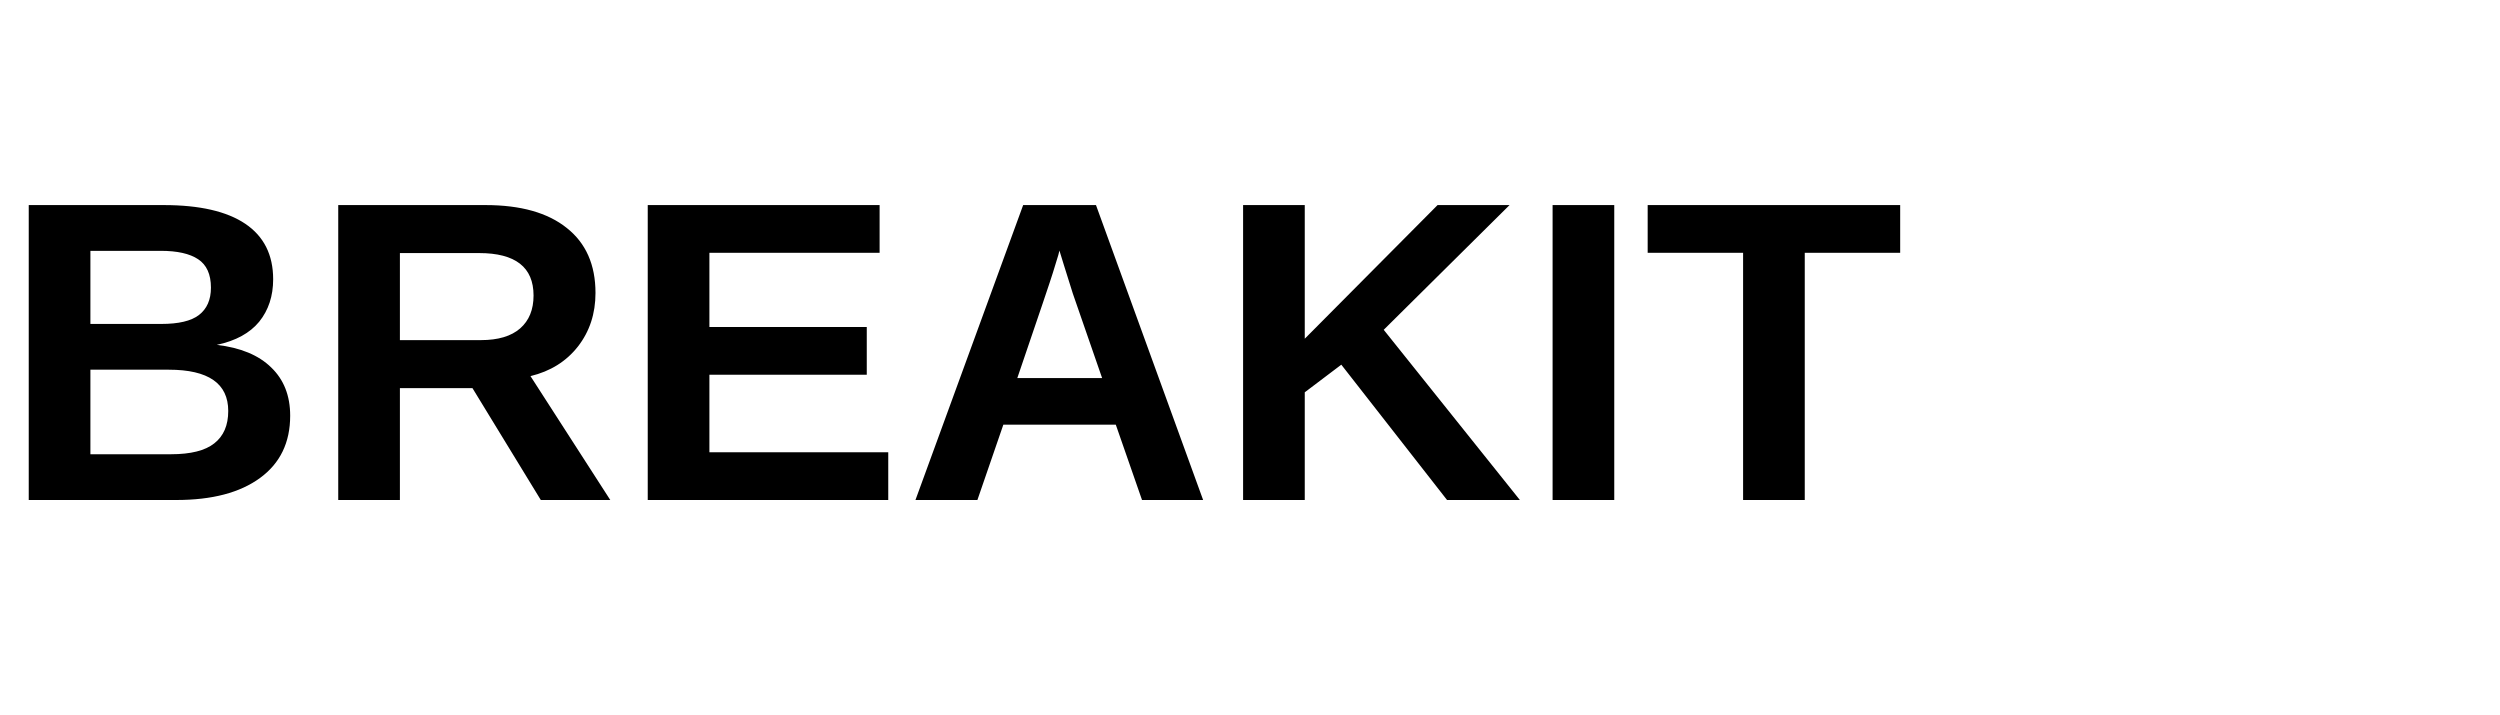
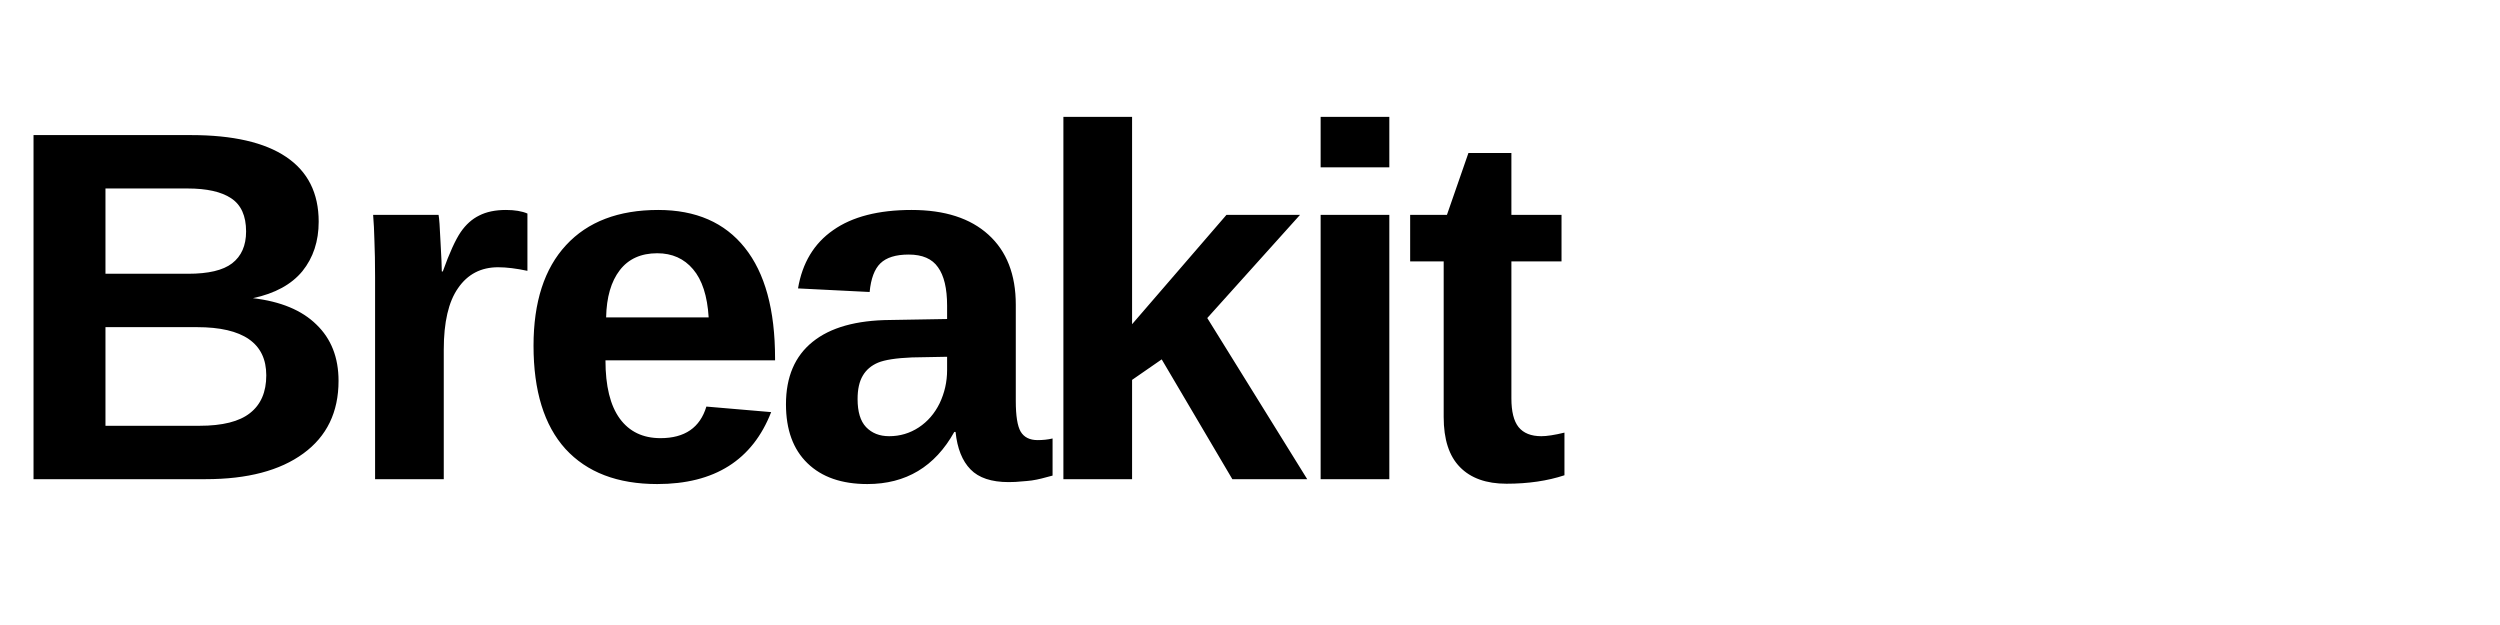
- <svg xmlns="http://www.w3.org/2000/svg" viewBox="0 0 140 40" fill="none">
-   <text x="0" y="28" font-family="Arial, Helvetica, sans-serif" font-size="24" font-weight="700" fill="currentColor">BREAKIT</text>
+ <svg xmlns="http://www.w3.org/2000/svg" viewBox="0 0 120 30" width="120" height="30">
+   <text x="0" y="23" font-family="'Helvetica Neue', Arial, sans-serif" font-size="24" font-weight="700" fill="currentColor" letter-spacing="-1">Breakit</text>
</svg>
